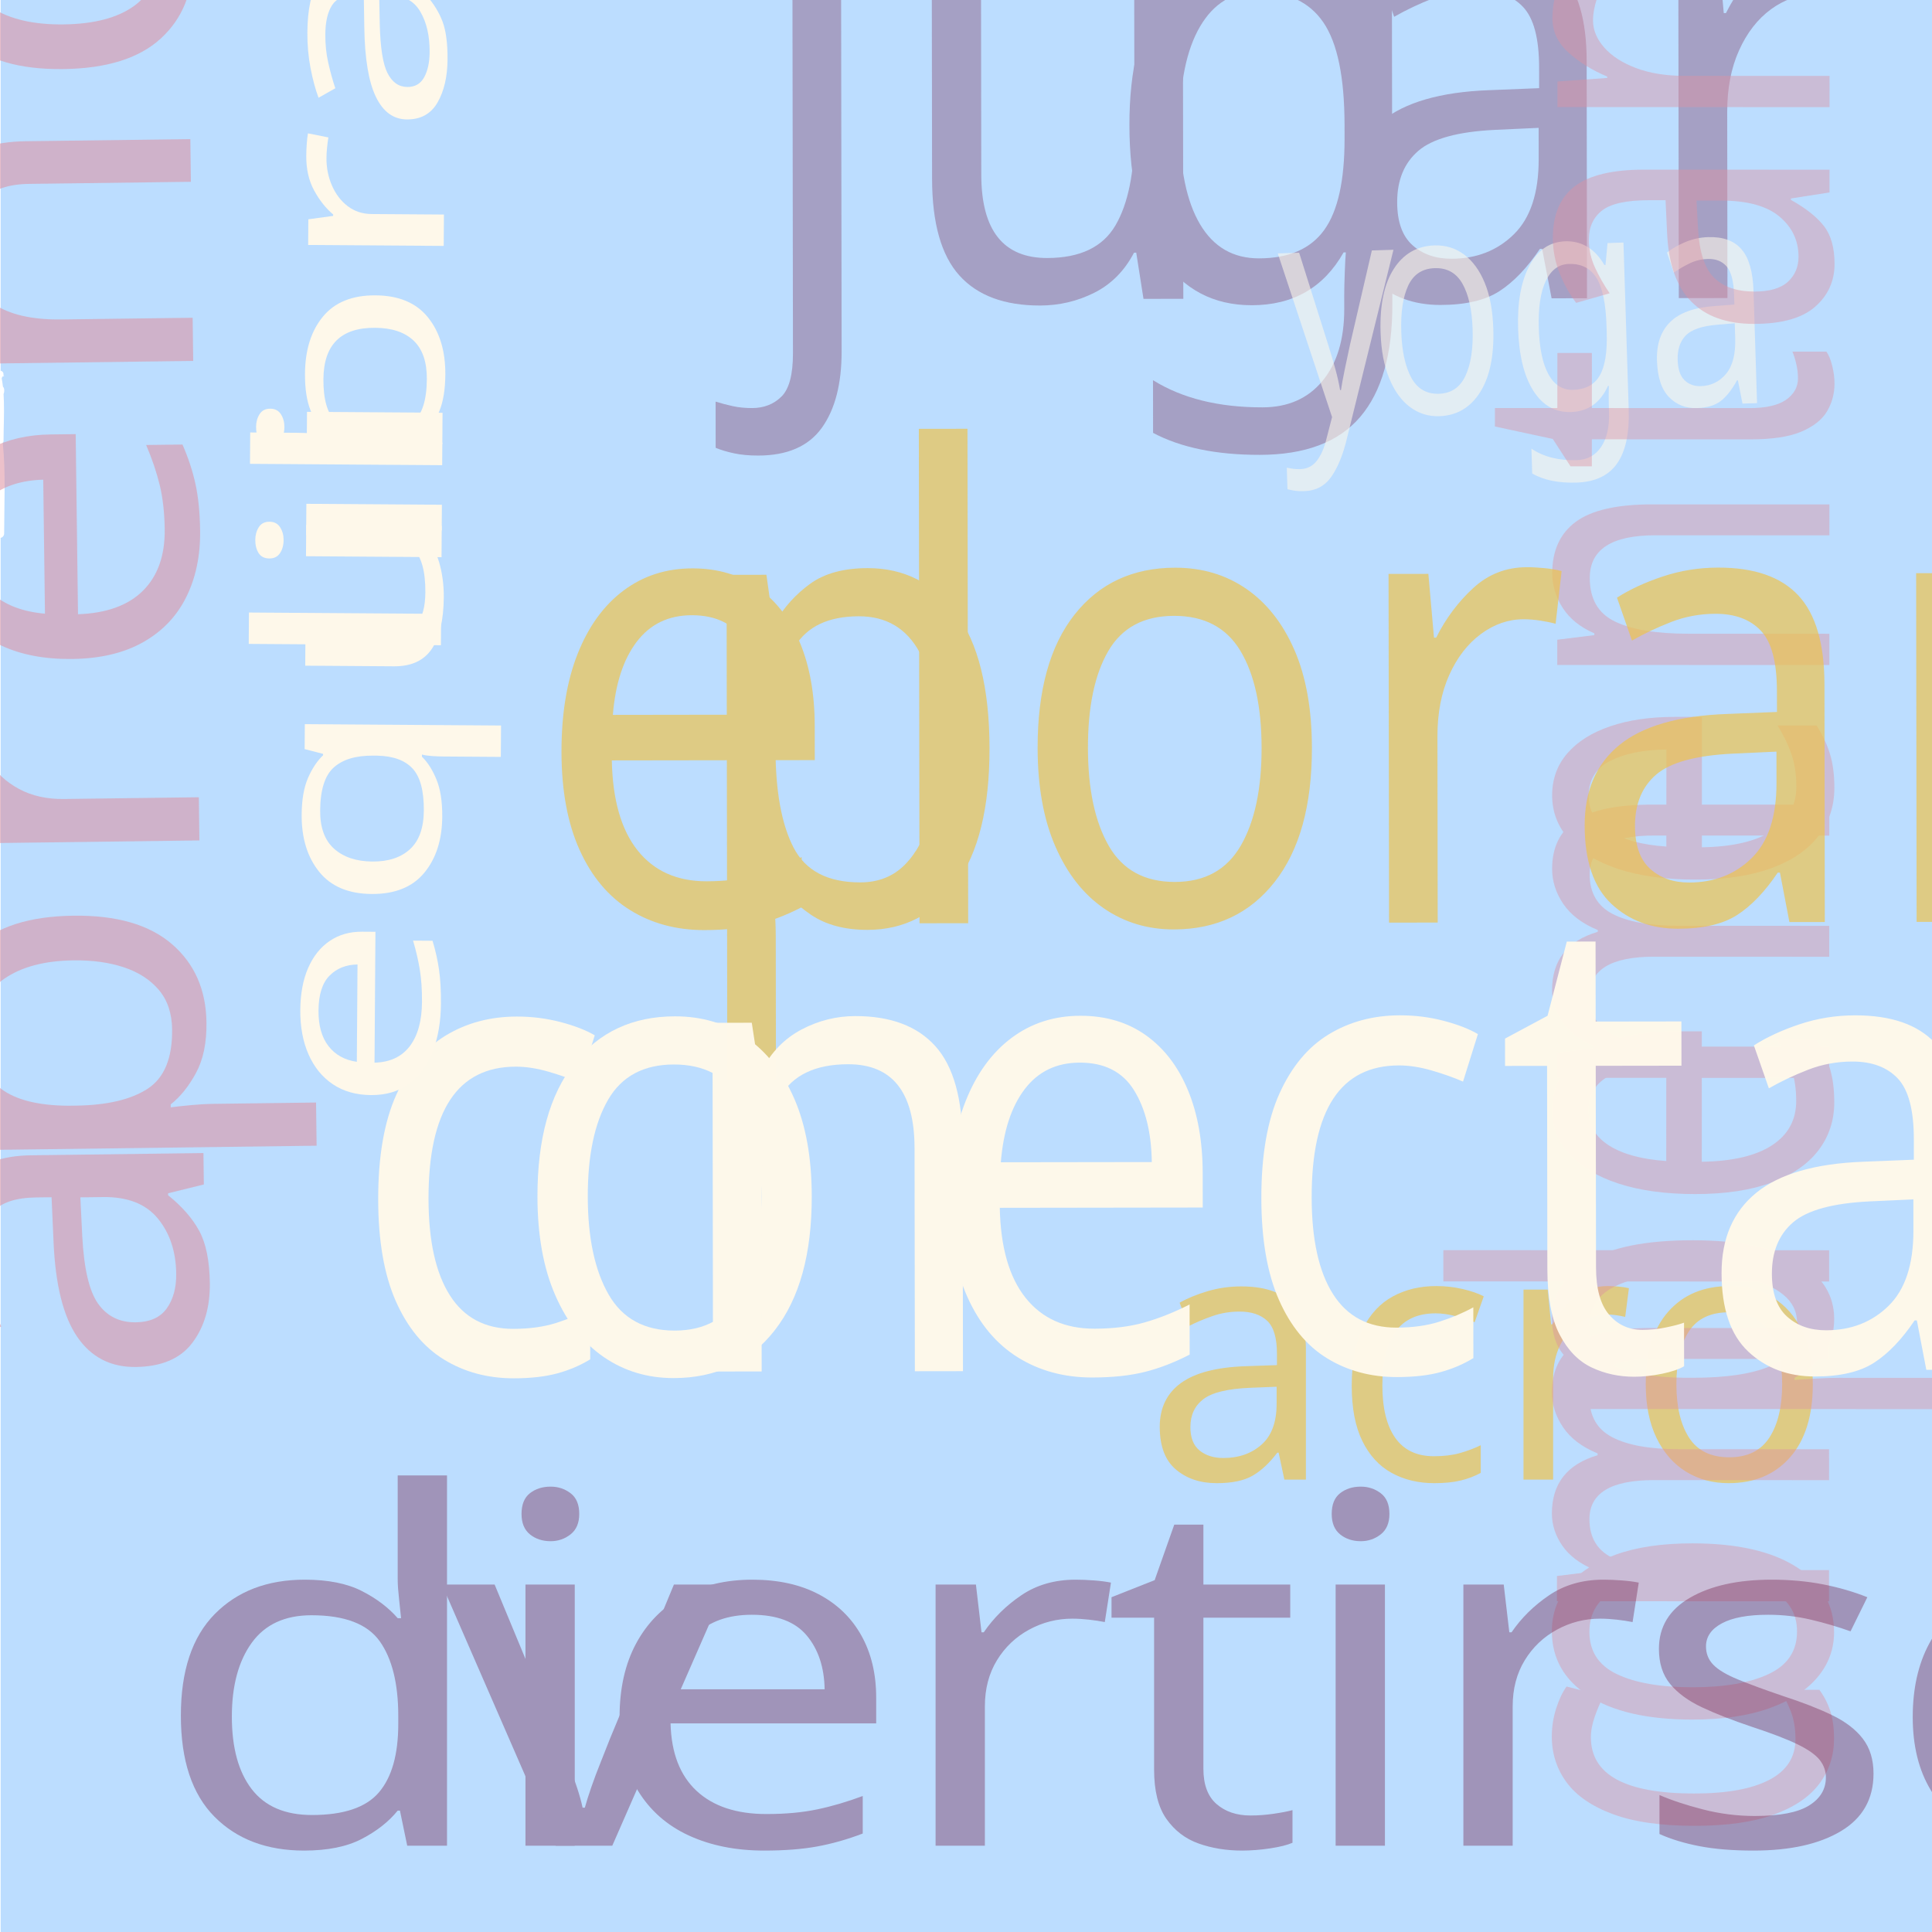
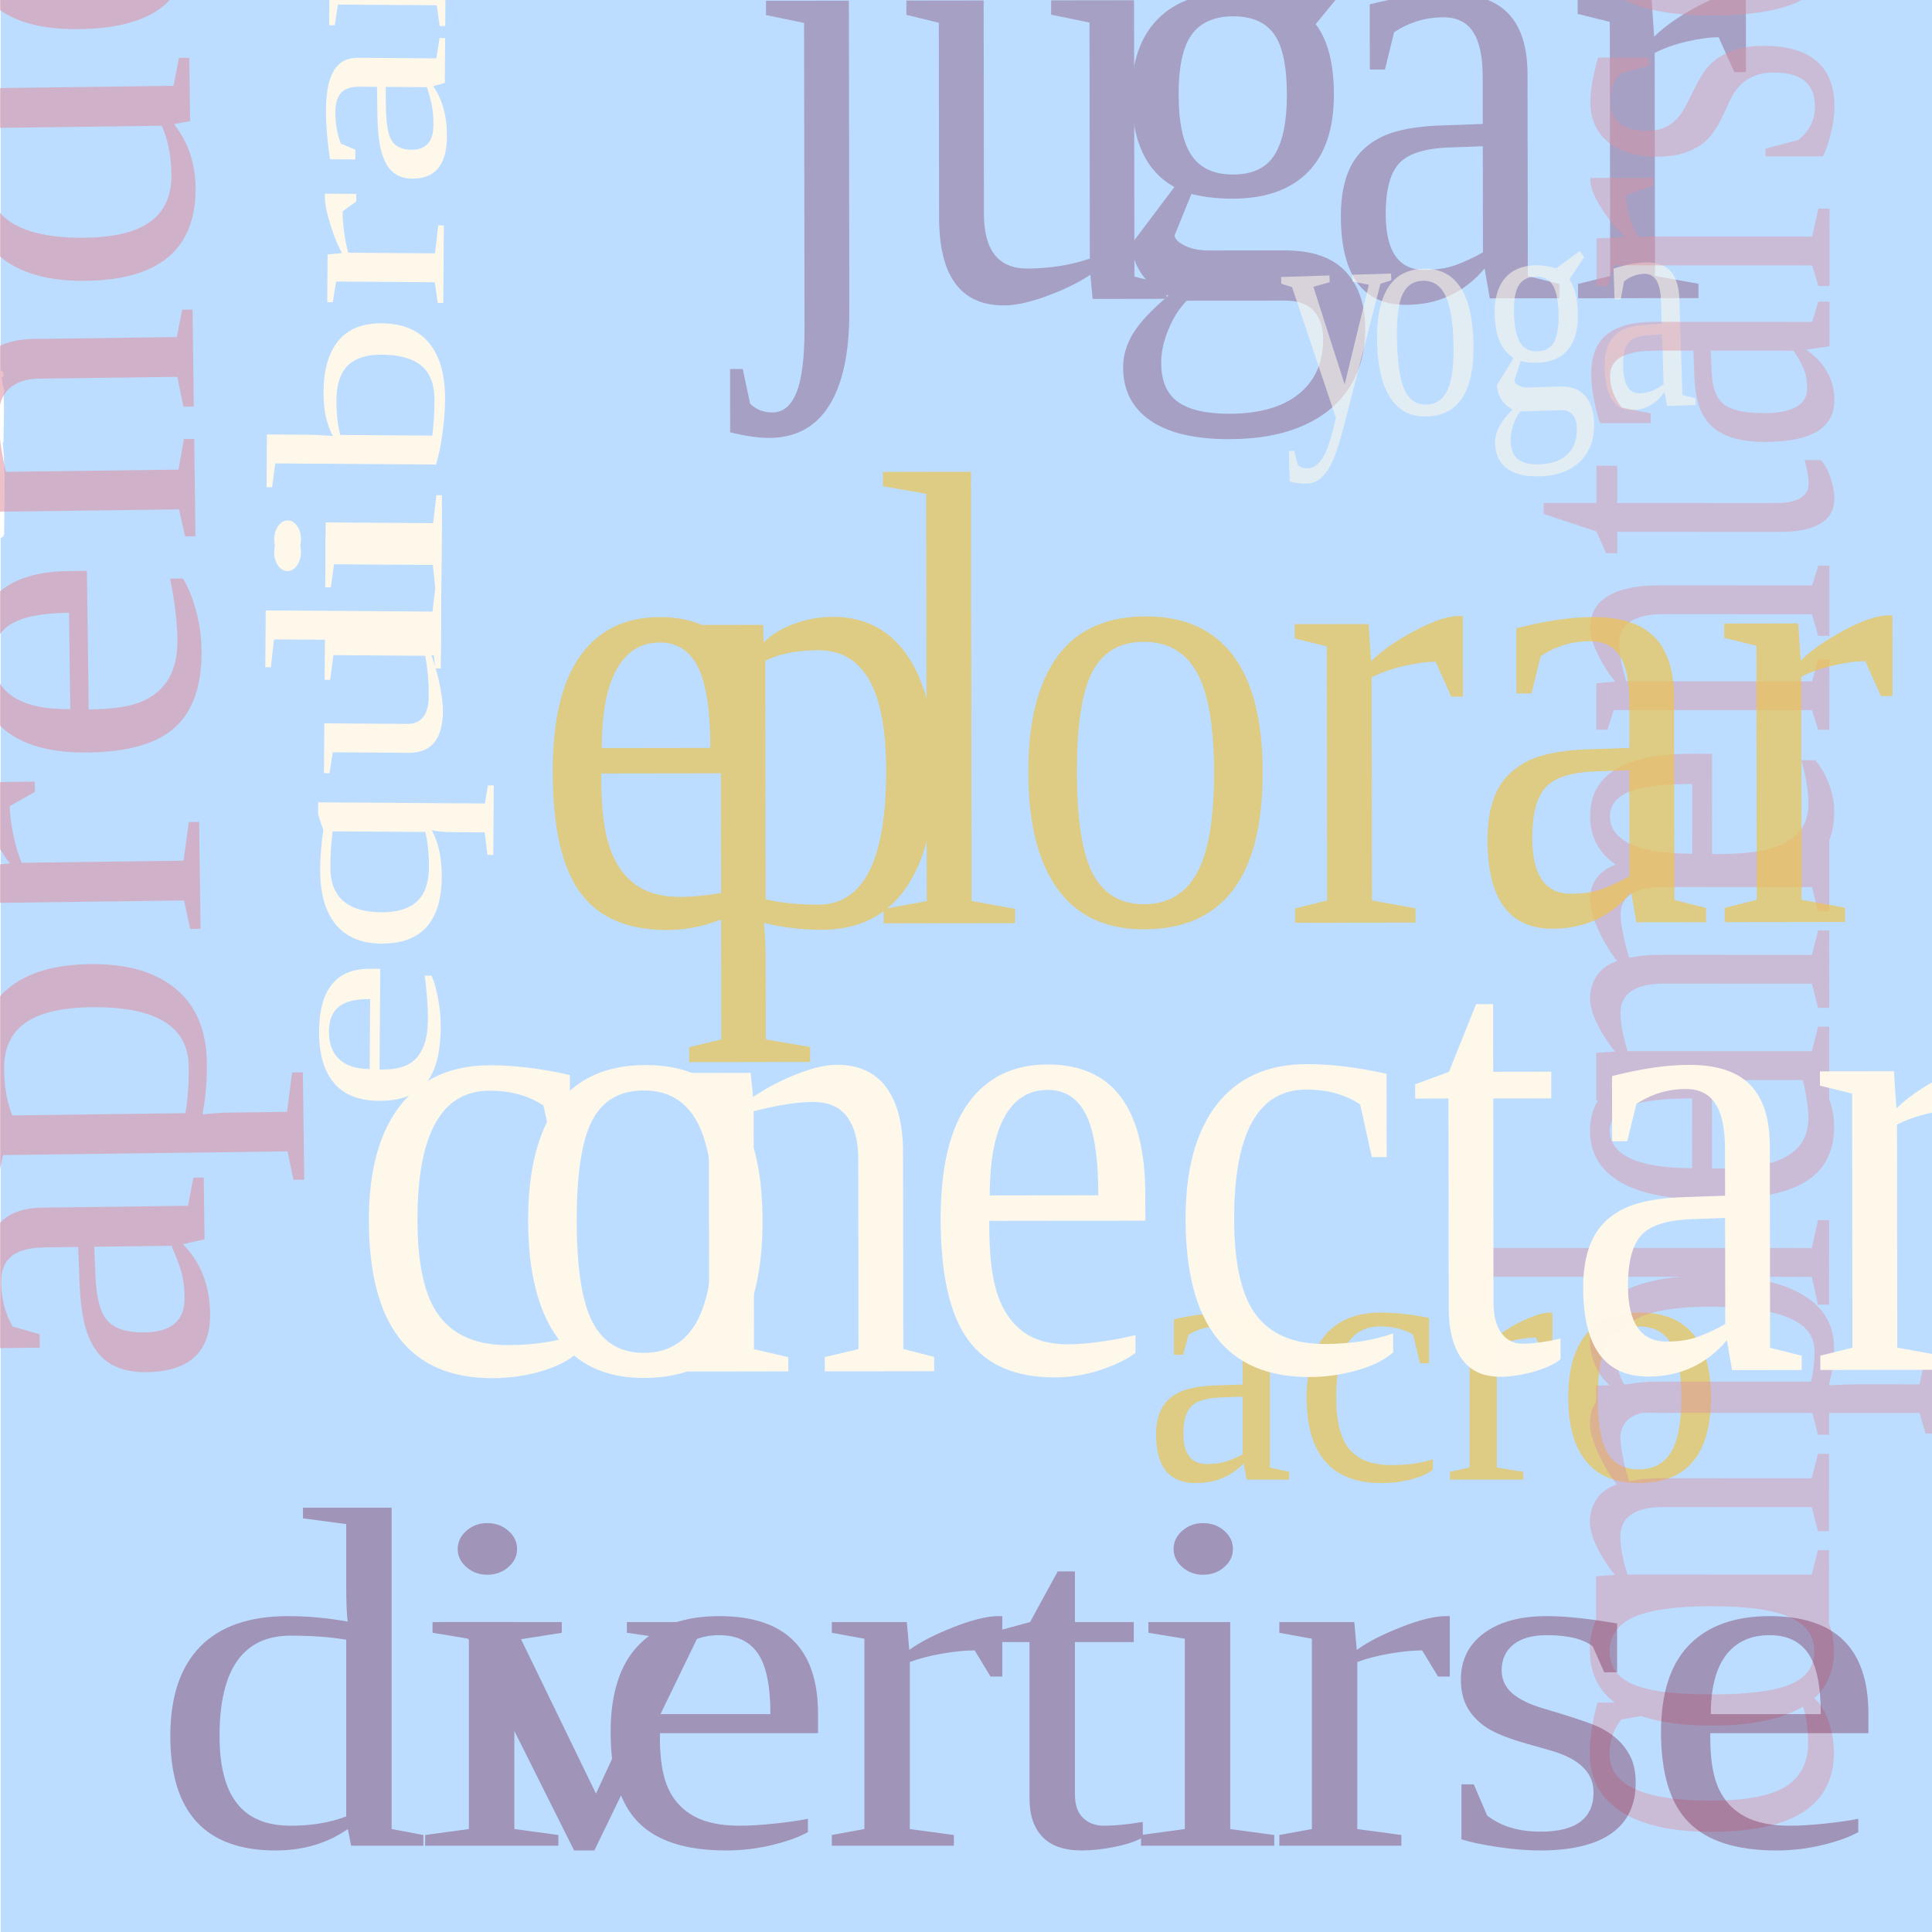
<svg xmlns="http://www.w3.org/2000/svg" viewBox="0 0 3000 3000">
  <defs>
-     <style>.cls-1,.cls-8{opacity:0.58;}.cls-10,.cls-2,.cls-23,.cls-31,.cls-35,.cls-36{fill:#edc34d;}.cls-3,.cls-32,.cls-8{fill:#fef8ea;}.cls-4{fill:#bcddff;}.cls-5{opacity:0.32;}.cls-23,.cls-31,.cls-35,.cls-5{font-size:1010.27px;}.cls-19,.cls-5{fill:#731c46;}.cls-23,.cls-31,.cls-35,.cls-36,.cls-5{font-family:MyriadPro-Regular, Myriad Pro;}.cls-10,.cls-11,.cls-19,.cls-28,.cls-32,.cls-6,.cls-8{font-family:Autography;}.cls-7{letter-spacing:0.01em;}.cls-8{font-size:477.15px;letter-spacing:0.01em;}.cls-9{letter-spacing:0em;}.cls-10,.cls-23{opacity:0.69;}.cls-10{font-size:550.51px;}.cls-11{opacity:0.44;font-size:788.23px;letter-spacing:0.01em;}.cls-11,.cls-28{fill:#dd92a2;}.cls-12{letter-spacing:0.02em;}.cls-13{letter-spacing:-0.02em;}.cls-14{letter-spacing:0.02em;}.cls-15{letter-spacing:0.02em;}.cls-16{letter-spacing:0.03em;}.cls-17{letter-spacing:0.01em;}.cls-18{letter-spacing:-0.71em;}.cls-19{opacity:0.38;font-size:756.54px;letter-spacing:-0.03em;}.cls-20{letter-spacing:-0.02em;}.cls-21{letter-spacing:-0.03em;}.cls-22{letter-spacing:-0.75em;}.cls-24{letter-spacing:-0.02em;}.cls-25{letter-spacing:0.01em;}.cls-26{letter-spacing:-0.02em;}.cls-27{opacity:0.57;}.cls-28{font-size:732.84px;letter-spacing:-0.71em;}.cls-29{letter-spacing:0.01em;}.cls-30{letter-spacing:0.01em;}.cls-31{opacity:0.99;}.cls-33{letter-spacing:0.01em;}.cls-34{letter-spacing:0.02em;}.cls-36{font-size:392.66px;}.cls-37{letter-spacing:-0.01em;}</style>
+     <style>.cls-1,.cls-8{opacity:0.58;}.cls-10,.cls-2,.cls-23,.cls-31,.cls-35,.cls-36{fill:#edc34d;}.cls-3,.cls-32,.cls-8{fill:#fef8ea;}.cls-4{fill:#bcddff;}.cls-5{opacity:0.32;}.cls-23,.cls-31,.cls-35,.cls-5{font-size:1010.27px;}.cls-19,.cls-5{fill:#731c46;}.cls-23,.cls-31,.cls-35,.cls-36,.cls-5{font-family: "Times New Roman", Times, serif;}.cls-10,.cls-11,.cls-19,.cls-28,.cls-32,.cls-6,.cls-8{font-family:"Times New Roman", Times, serif;}.cls-7{letter-spacing:0.01em;}.cls-8{font-size:477.15px;letter-spacing:0.01em;}.cls-9{letter-spacing:0em;}.cls-10,.cls-23{opacity:0.69;}.cls-10{font-size:550.51px;}.cls-11{opacity:0.44;font-size:788.23px;letter-spacing:0.01em;}.cls-11,.cls-28{fill:#dd92a2;}.cls-12{letter-spacing:0.02em;}.cls-13{letter-spacing:-0.02em;}.cls-14{letter-spacing:0.02em;}.cls-15{letter-spacing:0.02em;}.cls-16{letter-spacing:0.03em;}.cls-17{letter-spacing:0.01em;}.cls-18{letter-spacing:-0.71em;}.cls-19{opacity:0.38;font-size:756.54px;letter-spacing:-0.03em;}.cls-20{letter-spacing:-0.02em;}.cls-21{letter-spacing:-0.03em;}.cls-22{letter-spacing:-0.75em;}.cls-24{letter-spacing:-0.02em;}.cls-25{letter-spacing:0.01em;}.cls-26{letter-spacing:-0.02em;}.cls-27{opacity:0.57;}.cls-28{font-size:732.84px;letter-spacing:-0.71em;}.cls-29{letter-spacing:0.01em;}.cls-30{letter-spacing:0.01em;}.cls-31{opacity:0.99;}.cls-33{letter-spacing:0.01em;}.cls-34{letter-spacing:0.02em;}.cls-36{font-size:392.66px;}.cls-37{letter-spacing:-0.01em;}</style>
  </defs>
  <g id="Capa_1" data-name="Capa 1">
    <g class="cls-1">
      <path class="cls-2" d="M1313.6,1333.43c1.36,0,1.29-8.94-.22-8.94-1.35,0-1.28,8.94.22,8.94Z" />
    </g>
    <g class="cls-1">
      <path class="cls-2" d="M1331.6,1418.93c1.36,0,1.29-8.94-.22-8.94-1.35,0-1.28,8.94.22,8.94Z" />
    </g>
    <g class="cls-1">
      <path class="cls-2" d="M1304.6,1342.43c1.36,0,1.29-8.94-.22-8.94-1.35,0-1.28,8.94.22,8.94Z" />
    </g>
    <g class="cls-1">
      <path class="cls-2" d="M1057.1,1315.43h4.5c.43,0,.63-1.16.66-1.33a17.38,17.38,0,0,0-.16-6.32c-.09-.32-.25-1.29-.72-1.29h-4.5c-.42,0-.62,1.17-.65,1.33a17.68,17.68,0,0,0,.15,6.32c.09.32.26,1.29.72,1.29Z" />
    </g>
    <g class="cls-1">
      <path class="cls-2" d="M1133.6,1351.43c1.36,0,1.29-8.94-.22-8.94-1.35,0-1.28,8.94.22,8.94Z" />
    </g>
    <g class="cls-1">
      <path class="cls-2" d="M1160.6,1297.43c1.36,0,1.29-8.94-.22-8.94-1.35,0-1.28,8.94.22,8.94Z" />
    </g>
    <g class="cls-1">
      <path class="cls-2" d="M1174.1,1382.93c1.36,0,1.29-8.94-.22-8.94-1.35,0-1.28,8.94.22,8.94Z" />
    </g>
    <g class="cls-1">
      <path class="cls-2" d="M985.1,1337.93c1.36,0,1.29-8.94-.22-8.94-1.35,0-1.28,8.94.22,8.94Z" />
    </g>
    <g class="cls-1">
      <path class="cls-3" d="M1547.6,1432.43c1.36,0,1.29-8.94-.22-8.94-1.35,0-1.28,8.94.22,8.94Z" />
    </g>
    <g class="cls-1">
      <path class="cls-3" d="M1493.6,1400.93c1.36,0,1.29-8.94-.22-8.94-1.35,0-1.28,8.94.22,8.94Z" />
    </g>
    <g class="cls-1">
      <path class="cls-3" d="M1466.6,1432.43c1.36,0,1.29-8.94-.22-8.94-1.35,0-1.28,8.94.22,8.94Z" />
    </g>
    <g class="cls-1">
      <path class="cls-3" d="M1516.1,1369.43c1.36,0,1.29-8.94-.22-8.94-1.35,0-1.28,8.94.22,8.94Z" />
    </g>
    <g class="cls-1">
      <path class="cls-3" d="M1831.1,1373.93c1.36,0,1.29-8.94-.22-8.94-1.35,0-1.28,8.94.22,8.94Z" />
    </g>
    <g class="cls-1">
      <path class="cls-3" d="M1804.1,1414.43h4.5c.43,0,.63-1.16.66-1.33a17.38,17.38,0,0,0-.16-6.32c-.09-.32-.25-1.29-.72-1.29h-4.5c-.42,0-.62,1.17-.65,1.33a17.68,17.68,0,0,0,.15,6.32c.09.32.26,1.29.72,1.29Z" />
    </g>
    <g class="cls-1">
      <path class="cls-3" d="M1930.1,1369.43h4.5c.43,0,.63-1.16.66-1.33a17.38,17.38,0,0,0-.16-6.32c-.09-.32-.25-1.29-.72-1.29h-4.5c-.42,0-.62,1.17-.65,1.33a17.68,17.68,0,0,0,.15,6.32c.09.32.26,1.29.72,1.29Z" />
    </g>
    <g class="cls-1">
      <path class="cls-3" d="M1970.6,1432.43c1.36,0,1.29-8.94-.22-8.94-1.35,0-1.28,8.94.22,8.94Z" />
    </g>
    <g class="cls-1">
      <path class="cls-3" d="M2141.6,1337.93c1.36,0,1.29-8.94-.22-8.94-1.35,0-1.28,8.94.22,8.94Z" />
    </g>
    <path class="cls-3" d="M2191.1,1423.43c1.36,0,1.29-8.94-.22-8.94-1.35,0-1.28,8.94.22,8.94Z" />
    <g class="cls-1">
      <path class="cls-3" d="M2123.6,1346.93c1.36,0,1.29-8.94-.22-8.94-1.35,0-1.28,8.94.22,8.94Z" />
    </g>
    <g class="cls-1">
      <path class="cls-3" d="M2087.6,901.43c1.36,0,1.29-8.94-.22-8.94-1.35,0-1.28,8.94.22,8.94Z" />
    </g>
    <g class="cls-1">
      <path class="cls-3" d="M2078.6,829.43c1.36,0,1.29-8.94-.22-8.94-1.35,0-1.28,8.94.22,8.94Z" />
    </g>
    <g class="cls-1">
      <path class="cls-3" d="M2128.1,1351.43c1.36,0,1.29-8.94-.22-8.94-1.35,0-1.28,8.94.22,8.94Z" />
    </g>
    <path class="cls-3" d="M2186.6,1450.43c1.36,0,1.29-8.94-.22-8.94-1.35,0-1.28,8.94.22,8.94Z" />
    <g class="cls-1">
      <path class="cls-3" d="M2051.6,626.93c1.36,0,1.29-8.94-.22-8.94-1.35,0-1.28,8.94.22,8.94Z" />
    </g>
    <path class="cls-3" d="M2150.6,644.93c1.36,0,1.29-8.94-.22-8.94-1.35,0-1.28,8.94.22,8.94Z" />
    <g class="cls-1">
      <path class="cls-3" d="M1970.6,662.93c1.36,0,1.29-8.94-.22-8.94-1.35,0-1.28,8.94.22,8.94Z" />
    </g>
    <path class="cls-3" d="M2222.6,545.93c1.36,0,1.29-8.94-.22-8.94-1.35,0-1.28,8.94.22,8.94Z" />
    <path class="cls-3" d="M2213.6,653.93c1.36,0,1.29-8.94-.22-8.94-1.35,0-1.28,8.94.22,8.94Z" />
    <g class="cls-1">
      <path class="cls-3" d="M1948.1,653.93c1.36,0,1.29-8.94-.22-8.94-1.35,0-1.28,8.94.22,8.94Z" />
    </g>
    <g class="cls-1">
      <path class="cls-3" d="M1916.6,644.93c1.36,0,1.29-8.94-.22-8.94-1.35,0-1.28,8.94.22,8.94Z" />
    </g>
    <g class="cls-1">
      <path class="cls-3" d="M2033.6,644.93h4.5c.43,0,.63-1.16.66-1.33a17.38,17.38,0,0,0-.16-6.32c-.09-.32-.25-1.29-.72-1.29h-4.5c-.42,0-.62,1.17-.65,1.33a17.68,17.68,0,0,0,.15,6.32c.09.32.26,1.29.72,1.29Z" />
    </g>
    <g class="cls-1">
      <path class="cls-3" d="M1849.1,982.43c1.36,0,1.29-8.94-.22-8.94-1.35,0-1.28,8.94.22,8.94Z" />
    </g>
    <g class="cls-1">
      <path class="cls-3" d="M1957.1,995.93c1.36,0,1.29-8.94-.22-8.94-1.35,0-1.28,8.94.22,8.94Z" />
    </g>
    <g class="cls-1">
      <path class="cls-3" d="M1714.1,1018.43c1.36,0,1.29-8.94-.22-8.94-1.35,0-1.28,8.94.22,8.94Z" />
    </g>
    <g class="cls-1">
      <path class="cls-3" d="M1718.6,1018.43c1.36,0,1.29-8.94-.22-8.94-1.35,0-1.28,8.94.22,8.94Z" />
    </g>
    <g class="cls-1">
      <path class="cls-3" d="M1835.29,986.2l13.5-13.5c1.07-1.07.67-4.17.55-5.52,0-.42-.46-3.91-1.28-3.09l-13.5,13.5c-1.06,1.07-.66,4.17-.54,5.52,0,.42.45,3.91,1.27,3.09Z" />
    </g>
    <path class="cls-4" d="M1,0V575.6A5.66,5.66,0,0,1,5.5,581a5,5,0,0,1-.33,2.15c1.19-.09,2.48.53-1.21,1.6a4.08,4.08,0,0,1-.33.25c-.29.82-.7,1.65-1,2.43a.3.3,0,0,0,0,.1c.82,4.22,1.44,8.48,1.92,12.77,2.63,2.76,2.42,8,1.14,11.23,0,.11-.1.23-.15.35.24,3.89.4,7.77.51,11.62.6,20.34-.51,40.66-.54,61a4.73,4.73,0,0,1-1.21,3.25c4.79,46.5,2.2,93.71,2.15,140.44a6.89,6.89,0,0,1-5.44,7V3000H3001V0Z" />
    <text class="cls-5" transform="translate(1156.5 -747.38) rotate(-0.08) scale(0.85 1)">
      <tspan class="cls-6">
        <tspan x="0" y="1212.32">ju</tspan>
        <tspan class="cls-7" x="645.54" y="1212.32">g</tspan>
        <tspan x="1051.64" y="1212.32">ar</tspan>
      </tspan>
    </text>
    <text class="cls-8" transform="translate(1991.8 649.13) rotate(-1.8) scale(0.74 1)">y<tspan class="cls-9" x="184.65" y="0">oga</tspan>
    </text>
    <text class="cls-10" transform="translate(1776.79 2297.56) scale(0.95 1)">acro</text>
    <text class="cls-11" transform="translate(2839.96 2865.57) rotate(-89.98) scale(0.7 1)">c<tspan class="cls-12" x="235.68" y="0">o</tspan>
      <tspan class="cls-13" x="474.49" y="0">m</tspan>
      <tspan class="cls-14" x="900.92" y="0">p</tspan>
      <tspan class="cls-15" x="1183.88" y="0">l</tspan>
      <tspan x="1401.42" y="0">e</tspan>
      <tspan class="cls-16" x="1635.52" y="0">m</tspan>
      <tspan class="cls-17" x="2098.98" y="0">entarse</tspan>
      <tspan class="cls-18" x="4054.53" y="0"> </tspan>
    </text>
    <text class="cls-19" transform="translate(233 2866) scale(1.15 1)">di<tspan class="cls-20" x="394.15" y="0">v</tspan>
      <tspan class="cls-21" x="592.36" y="0">ertirse</tspan>
      <tspan class="cls-22" x="1989.66" y="0"> </tspan>
    </text>
  </g>
  <g id="Capa_2" data-name="Capa 2">
    <text class="cls-23" transform="translate(823.32 222.2) rotate(-0.08) scale(0.85 1)">
      <tspan class="cls-6">
        <tspan class="cls-24" x="0" y="1212.32">e</tspan>
        <tspan class="cls-25" x="271.76" y="1212.32">p</tspan>
        <tspan class="cls-26" x="623.31" y="1212.32">l</tspan>
        <tspan x="869.82" y="1212.32">orar</tspan>
      </tspan>
    </text>
    <g class="cls-27">
      <text class="cls-28" transform="translate(-558.71 2167.63) rotate(-90.74) scale(1.04 1)">
        <tspan class="cls-29">
          <tspan x="0" y="879.41">a</tspan>
          <tspan class="cls-30" x="298.26" y="879.41">prender</tspan>
        </tspan>
      </text>
    </g>
    <text class="cls-31" transform="translate(538.71 918.16) rotate(-0.08) scale(0.85 1)">
      <tspan class="cls-32">
        <tspan x="0" y="1212.32">c</tspan>
        <tspan class="cls-33" x="290.95" y="1212.32">o</tspan>
        <tspan class="cls-34" x="580.89" y="1212.32">n</tspan>
        <tspan x="1043.57" y="1212.32">ectar</tspan>
      </tspan>
    </text>
    <text class="cls-35" transform="translate(511.23 2756.98) rotate(-89.73) scale(0.85 1)"> </text>
    <text class="cls-36" transform="translate(208.38 1728.31) rotate(-89.6) scale(1.41 1)">
      <tspan class="cls-32">
        <tspan x="0" y="471.19">equi</tspan>
        <tspan class="cls-37" x="484.14" y="471.19">l</tspan>
        <tspan x="581.13" y="471.19">ibrar</tspan>
      </tspan>
    </text>
  </g>
</svg>
